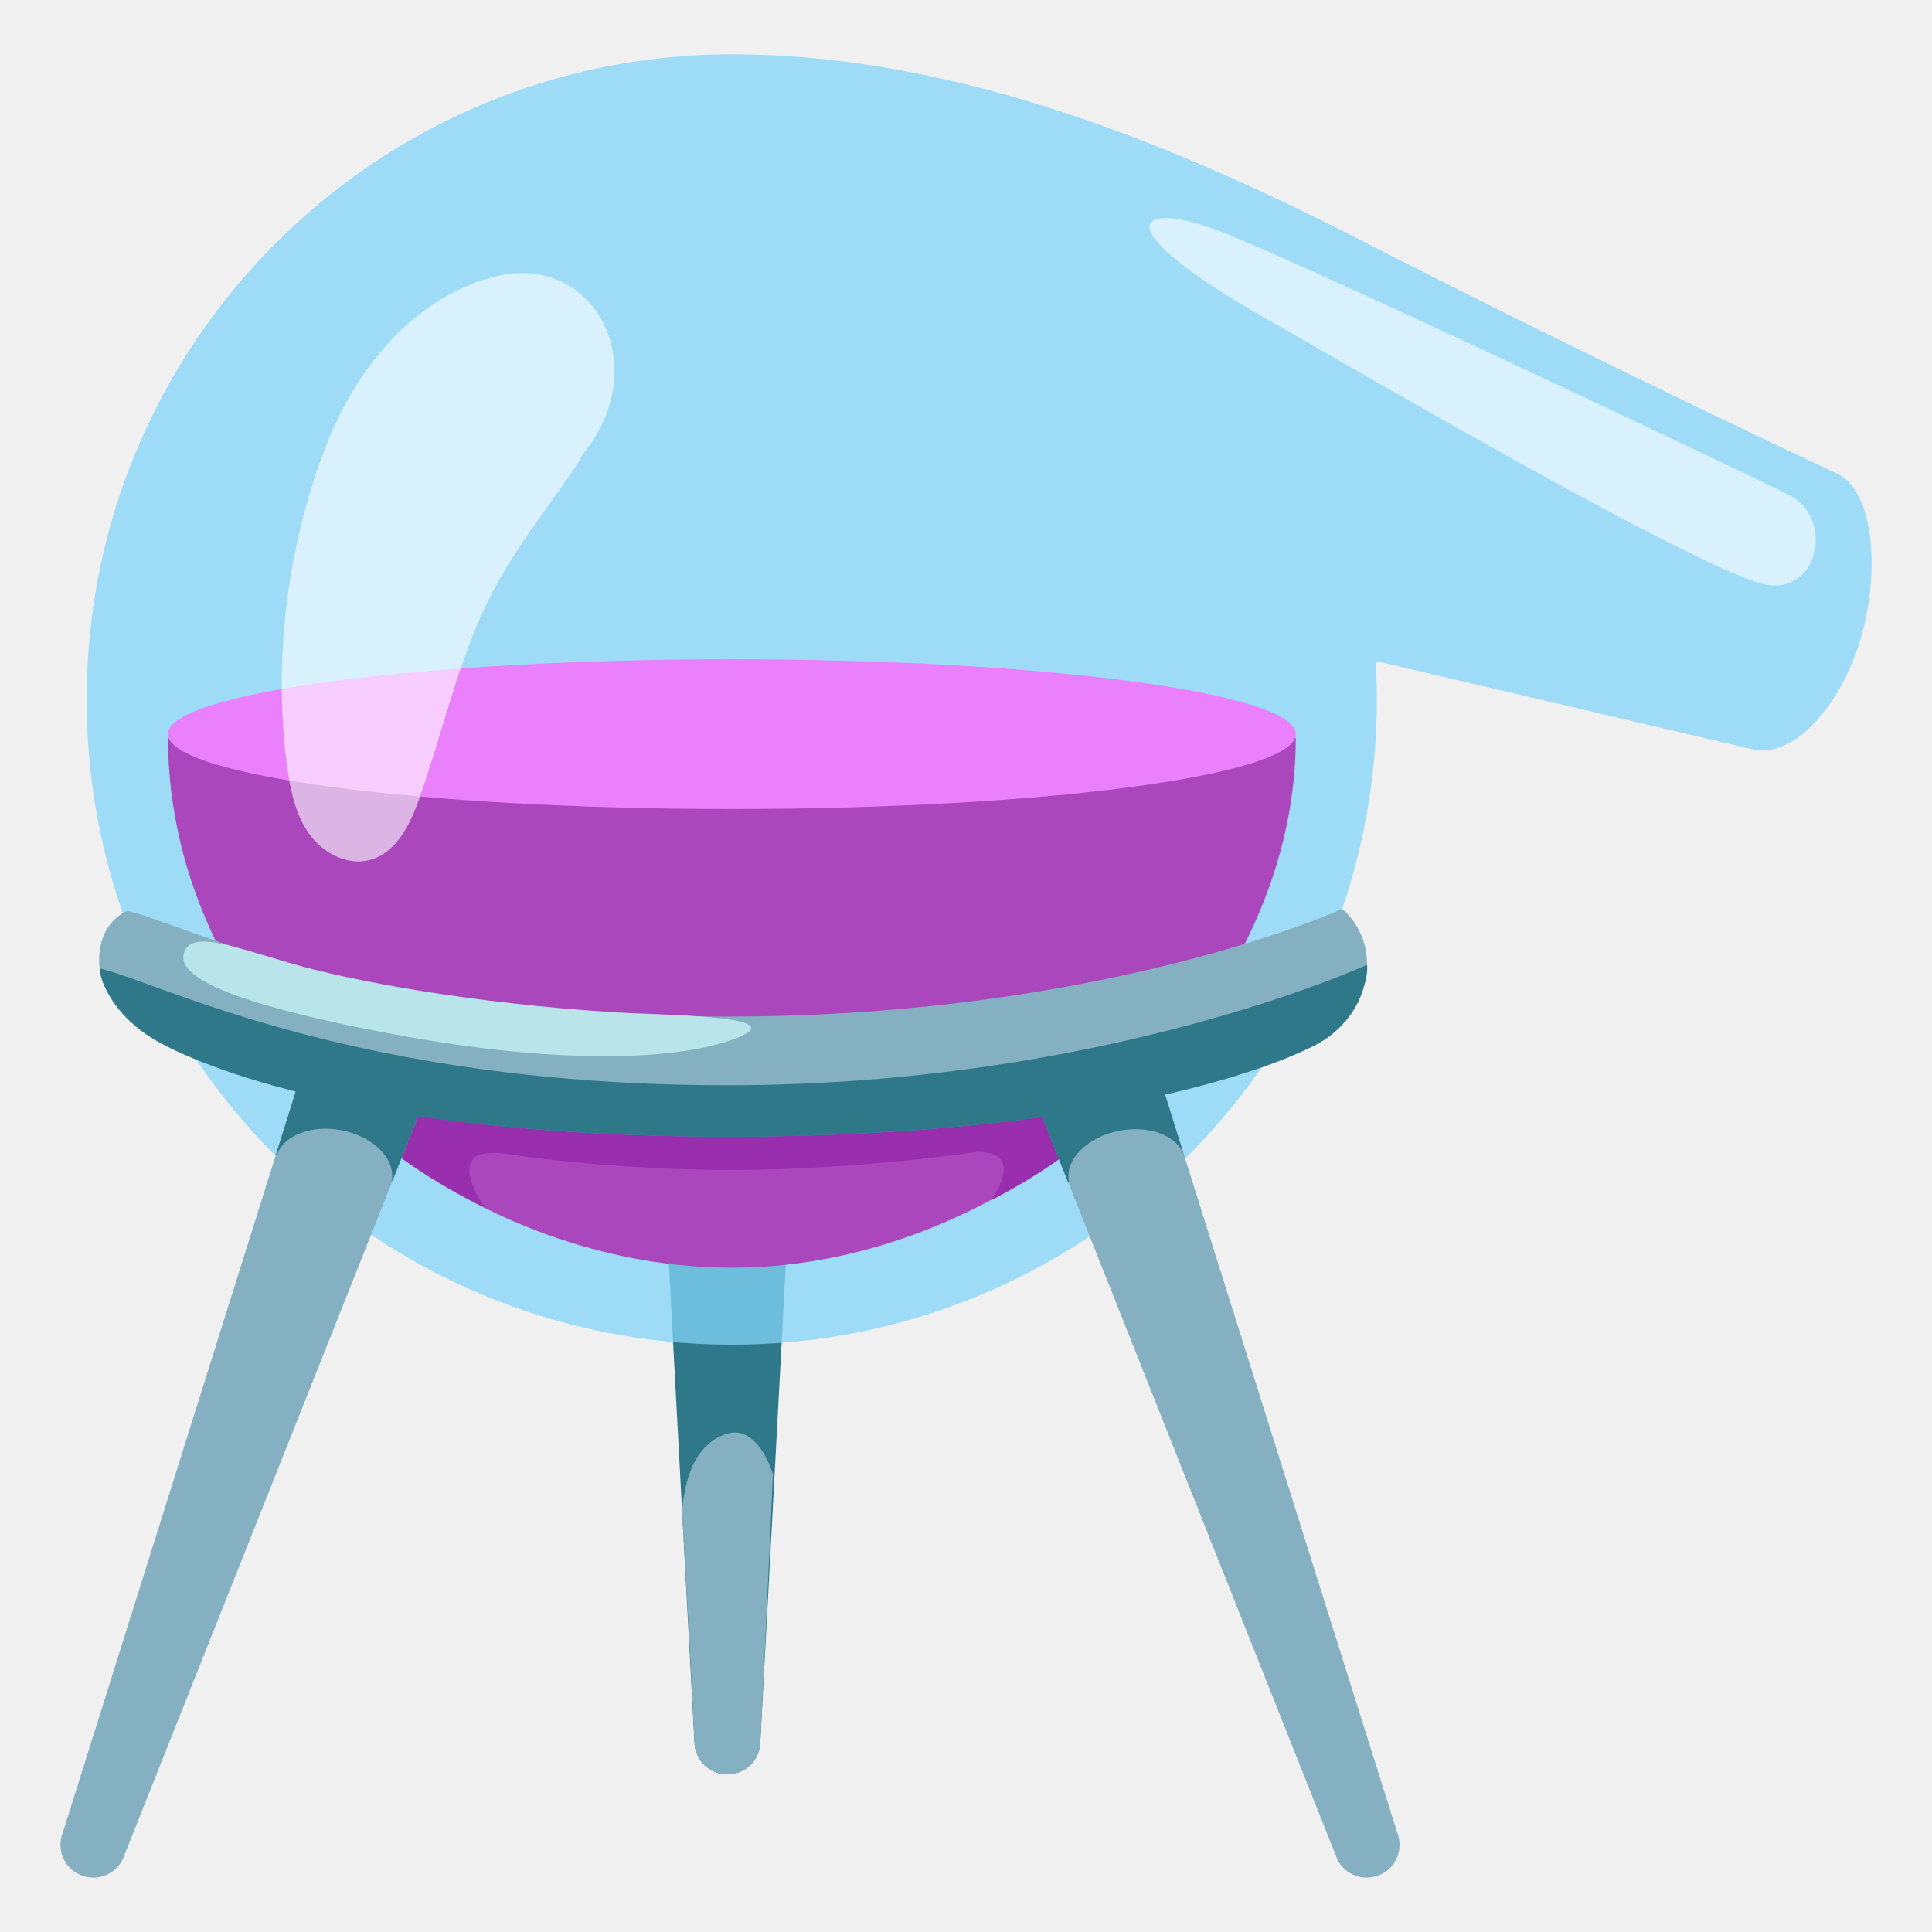
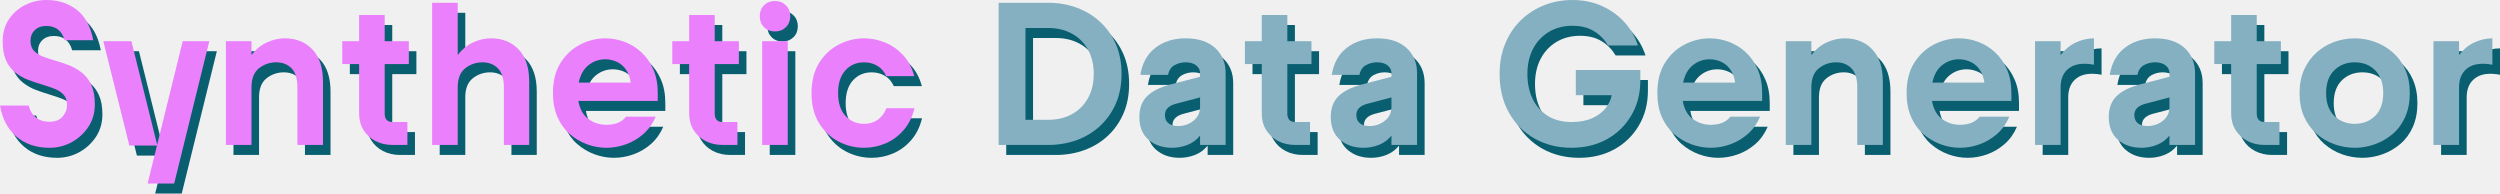
- <svg xmlns="http://www.w3.org/2000/svg" version="1.1" id="Layer_2" x="0px" y="0px" viewBox="0 0 128 128" style="enable-background:new 0 0 128 128;" xml:space="preserve">
-   <g>
-     <path style="fill:#2F7889;" d="M43.34,65.46l2.67,50c0.05,1.17,1.01,2.09,2.18,2.09c1.17,0,2.13-0.92,2.18-2.09l2.67-50H43.34z" />
-     <path style="fill:#84B0C1;" d="M48.09,95.01c-2.14,0.73-2.74,3.15-2.9,5.1c0,0,0.59,10.01,0.82,15.36   c0.05,1.17,1.01,2.09,2.18,2.09c1.17,0,2.13-0.92,2.18-2.09c0.29-5.49,0.84-17.79,0.84-17.79S50.24,94.28,48.09,95.01z" />
-     <path style="opacity:0.75;fill:#81D4FA;" d="M121.64,31.35c0,0-15.54-7.26-31.3-15.34C78.3,9.84,63.69,3.6,48.48,3.6   C24.88,3.6,5.74,22.74,5.74,46.35s19.14,42.74,42.74,42.74s42.74-19.14,42.74-42.74c0-0.86-0.03-1.71-0.08-2.56l25.04,5.87   c2.68,0.58,5.89-2.99,7.16-7.59S124.04,32.36,121.64,31.35z" />
-     <path style="fill:#AB47BC;" d="M11.13,48.89c0,18.87,18.29,35.1,37.36,35.1s37.36-16.84,37.36-35.1H11.13z" />
-     <path style="fill:#992FAF;" d="M73.57,74.1l-2.23-5.73L23.3,70.48l-0.57,3.08c2.77,2.6,5.94,4.78,9.4,6.45   c-1.08-1.61-2.19-4.11,1.53-3.55c0,0,6.5,1.05,14.85,1.05s16.24-1.2,16.24-1.2c3.33,0.02,0.89,3.22,0.89,3.22   C68.51,78.07,71.18,76.24,73.57,74.1z" />
-     <ellipse style="fill:#EA80FC;" cx="48.49" cy="48.64" rx="37.36" ry="4.96" />
-     <path style="fill:#84B0C1;" d="M19.6,72.31L4.16,121.42c-0.43,1.09,0.07,2.32,1.14,2.79c1.07,0.47,2.32,0.02,2.83-1.03l20.23-50.87   H19.6z" />
-     <path style="fill:#84B0C1;" d="M77.12,72.31h-8.74l20.22,50.87c0.51,1.05,1.76,1.5,2.83,1.03c1.07-0.47,1.57-1.7,1.14-2.79   L77.12,72.31z" />
-     <path style="fill:#84B0C1;" d="M48.2,75.3c-27.33,0-37.39-6.11-37.85-6.37c-1.91-1.09-3.76-3.09-3.78-5.28   c-0.01-2.67,1.88-3.3,1.88-3.3c4.12,0.98,15.05,7,39.75,7c24.98,0,40.62-7.07,40.72-7.13c0,0,1.66,1.25,1.65,3.69   c-0.01,2.18-1.36,4.41-3.82,5.51C86.25,69.65,75.47,75.3,48.2,75.3z" />
-     <path style="fill:#2F7889;" d="M77.19,72.52c6.39-1.46,9.31-2.98,9.56-3.09c1.58-0.71,2.69-1.89,3.3-3.21   c0.67-1.58,0.52-2.3,0.52-2.3c-0.11,0.05-17.39,7.98-42.37,7.98c-24.7,0-37.47-6.76-41.59-7.74c0,0-0.04,0.66,0.61,1.75   c0.71,1.26,1.9,2.33,3.13,3.03c0.23,0.13,2.98,1.79,9.24,3.38l-1.32,4.2c0.03,0.01,0.05,0.01,0.07,0.02   c0.43-1.3,2.26-2.04,4.27-1.66c2.11,0.4,3.59,1.88,3.35,3.32c0.02,0,0.03,0.01,0.05,0.01l1.7-4.27c0,0,7.96,1.38,20.48,1.38   s20.85-1.31,20.85-1.31l1.71,4.29c0.02,0,0.05-0.01,0.08-0.01c0-0.01-0.01-0.01-0.01-0.02c-0.28-1.45,1.22-2.95,3.35-3.36   c2.11-0.4,4.03,0.43,4.34,1.86c0,0,0.01,0,0.01,0L77.19,72.52z" />
-     <g style="opacity:0.6;">
-       <path style="fill:#FFFFFF;" d="M80.91,15.35c5.63,2.18,35.22,16.21,37.67,17.47c3.03,1.56,1.87,7-2.04,5.8    c-5.66-1.75-28.04-14.89-32.48-17.4C72.82,14.86,75.29,13.17,80.91,15.35z" />
-     </g>
-     <g style="opacity:0.6;">
-       <path style="fill:#FFFFFF;" d="M38.1,30.98c-2.3,3.35-4.75,6.34-6.37,10.14c-1.62,3.8-2.57,7.84-3.93,11.73    c-0.61,1.74-1.53,3.67-3.32,4.13c-1.48,0.38-3.07-0.46-3.97-1.7s-1.24-2.79-1.46-4.3c-1.03-7.24,0.03-15.29,2.75-21.94    c1.9-4.63,5.46-9.14,10.67-10.64c6.75-1.94,10.88,5.62,6.33,11.45C38.52,30.21,38.35,30.62,38.1,30.98z" />
-     </g>
-     <path style="fill:#B9E4EA;" d="M19.16,63.79c-3.96-1.17-6.31-2.03-6.9-0.83c-0.69,1.4,1.47,3.23,13.6,5.52s19.89,1.62,23.17,0.2   c3.28-1.42-5.25-1.42-8.26-1.61C31.24,66.48,23.11,64.96,19.16,63.79z" />
+ <svg xmlns="http://www.w3.org/2000/svg" zoomAndPan="magnify" preserveAspectRatio="xMidYMid meet" version="1.0" viewBox="5.14 44.92 438.29 33.93">
+   <defs>
+     <g />
+   </defs>
+   <g fill="#095f70" fill-opacity="1">
+     <g transform="translate(5.403301, 72.08615)">
+       <g>
+         <path d="M 9.75 0.5 C 7.426 0.5 5.5 -0.145 3.969 -1.438 C 2.438 -2.727 1.469 -4.551 1.062 -6.906 L 6.094 -6.906 C 6.301 -6.031 6.711 -5.336 7.328 -4.828 C 7.941 -4.316 8.75 -4.062 9.75 -4.062 C 10.727 -4.062 11.484 -4.359 12.016 -4.953 C 12.547 -5.547 12.812 -6.234 12.812 -7.016 C 12.812 -7.773 12.609 -8.375 12.203 -8.812 C 11.805 -9.25 11.27 -9.598 10.594 -9.859 C 9.914 -10.117 9.176 -10.367 8.375 -10.609 C 7.582 -10.848 6.781 -11.117 5.969 -11.422 C 5.164 -11.734 4.426 -12.156 3.75 -12.688 C 3.07 -13.219 2.531 -13.922 2.125 -14.797 C 1.727 -15.68 1.531 -16.801 1.531 -18.156 C 1.531 -19.645 1.895 -20.938 2.625 -22.031 C 3.363 -23.125 4.312 -23.957 5.469 -24.531 C 6.633 -25.113 7.875 -25.406 9.188 -25.406 C 11.27 -25.406 13.047 -24.832 14.516 -23.688 C 15.992 -22.539 16.957 -20.766 17.406 -18.359 L 12.391 -18.359 C 11.91 -20.023 10.844 -20.859 9.188 -20.859 C 8.332 -20.859 7.656 -20.613 7.156 -20.125 C 6.656 -19.645 6.406 -19.023 6.406 -18.266 C 6.406 -17.523 6.602 -16.941 7 -16.516 C 7.406 -16.086 7.945 -15.742 8.625 -15.484 C 9.301 -15.223 10.035 -14.977 10.828 -14.75 C 11.629 -14.531 12.43 -14.258 13.234 -13.938 C 14.047 -13.613 14.789 -13.176 15.469 -12.625 C 16.145 -12.082 16.68 -11.375 17.078 -10.5 C 17.484 -9.625 17.688 -8.5 17.688 -7.125 C 17.688 -5.625 17.305 -4.301 16.547 -3.156 C 15.785 -2.02 14.805 -1.125 13.609 -0.469 C 12.41 0.176 11.125 0.5 9.75 0.5 Z M 9.75 0.5 " />
+       </g>
+     </g>
+   </g>
+   <g fill="#095f70" fill-opacity="1">
+     <g transform="translate(24.1571, 72.08615)">
+       <g>
+         <path d="M 8.188 6.766 L 9.828 0.109 L 4.984 0.109 L 0.422 -18.188 L 5.344 -18.188 L 9.859 -0.031 L 14.344 -18.188 L 19 -18.188 L 12.844 6.766 Z M 8.188 6.766 " />
+       </g>
+     </g>
+   </g>
+   <g fill="#095f70" fill-opacity="1">
+     <g transform="translate(43.58704, 72.08615)">
+       <g>
+         <path d="M 15.016 -10.109 C 15.016 -11.629 14.672 -12.738 13.984 -13.438 C 13.297 -14.133 12.406 -14.484 11.312 -14.484 C 10.176 -14.484 9.164 -14.133 8.281 -13.438 C 7.406 -12.738 6.969 -11.629 6.969 -10.109 L 6.969 0 L 2.484 0 L 2.484 -18.188 L 6.969 -18.188 L 6.969 -15.766 C 7.707 -16.742 8.594 -17.473 9.625 -17.953 C 10.656 -18.441 11.719 -18.688 12.812 -18.688 C 14.801 -18.688 16.41 -18.039 17.641 -16.75 C 18.879 -15.457 19.5 -13.578 19.5 -11.109 L 19.5 0 L 15.016 0 Z M 15.016 -10.109 " />
+       </g>
+     </g>
+   </g>
+   <g fill="#095f70" fill-opacity="1">
+     <g transform="translate(65.57917, 72.08615)">
+       <g>
+         <path d="M 9.719 0 C 8.602 0 7.598 -0.227 6.703 -0.688 C 5.816 -1.156 5.117 -1.801 4.609 -2.625 C 4.098 -3.457 3.844 -4.422 3.844 -5.516 L 3.844 -14.172 L 0.891 -14.172 L 0.891 -18.188 L 3.844 -18.188 L 3.844 -22.781 L 8.328 -22.781 L 8.328 -18.188 L 12.562 -18.188 L 12.562 -14.172 L 8.328 -14.172 L 8.328 -5.516 C 8.328 -4.516 8.789 -4.016 9.719 -4.016 L 12.312 -4.016 L 12.312 0 Z M 9.719 0 " />
+       </g>
+     </g>
+   </g>
+   <g fill="#095f70" fill-opacity="1">
+     <g transform="translate(79.74238, 72.08615)">
+       <g>
+         <path d="M 15.062 -10.109 C 15.062 -11.629 14.707 -12.738 14 -13.438 C 13.301 -14.133 12.406 -14.484 11.312 -14.484 C 10.176 -14.484 9.164 -14.133 8.281 -13.438 C 7.406 -12.738 6.969 -11.629 6.969 -10.109 L 6.969 0 L 2.484 0 L 2.484 -24.922 L 6.969 -24.922 L 6.969 -15.766 C 7.707 -16.742 8.594 -17.473 9.625 -17.953 C 10.656 -18.441 11.719 -18.688 12.812 -18.688 C 14.801 -18.688 16.41 -18.039 17.641 -16.75 C 18.879 -15.457 19.5 -13.578 19.5 -11.109 L 19.5 0 L 15.062 0 Z M 15.062 -10.109 " />
+       </g>
+     </g>
+   </g>
+   <g fill="#095f70" fill-opacity="1">
+     <g transform="translate(101.7345, 72.08615)">
+       <g>
+         <path d="M 11.031 0.5 C 9.875 0.5 8.734 0.289 7.609 -0.125 C 6.492 -0.539 5.484 -1.145 4.578 -1.938 C 3.68 -2.727 2.973 -3.723 2.453 -4.922 C 1.93 -6.129 1.672 -7.516 1.672 -9.078 C 1.672 -11.191 2.113 -12.957 3 -14.375 C 3.895 -15.801 5.039 -16.875 6.438 -17.594 C 7.844 -18.32 9.316 -18.688 10.859 -18.688 C 11.992 -18.688 13.109 -18.484 14.203 -18.078 C 15.297 -17.672 16.281 -17.066 17.156 -16.266 C 18.031 -15.461 18.727 -14.469 19.25 -13.281 C 19.781 -12.094 20.047 -10.703 20.047 -9.109 L 20.047 -7.719 L 6.125 -7.719 C 6.383 -6.27 6.977 -5.207 7.906 -4.531 C 8.832 -3.863 9.875 -3.531 11.031 -3.531 C 12.602 -3.531 13.754 -4.004 14.484 -4.953 L 19.688 -4.953 C 19.164 -3.734 18.445 -2.723 17.531 -1.922 C 16.613 -1.117 15.594 -0.516 14.469 -0.109 C 13.344 0.297 12.195 0.5 11.031 0.5 Z M 6.188 -10.922 L 15.312 -10.922 C 15.164 -11.922 14.859 -12.723 14.391 -13.328 C 13.93 -13.93 13.383 -14.363 12.75 -14.625 C 12.125 -14.883 11.492 -15.016 10.859 -15.016 C 9.766 -15.016 8.785 -14.676 7.922 -14 C 7.055 -13.32 6.477 -12.297 6.188 -10.922 Z M 6.188 -10.922 " />
+       </g>
+     </g>
+   </g>
+   <g fill="#095f70" fill-opacity="1">
+     <g transform="translate(123.4419, 72.08615)">
+       <g>
+         <path d="M 9.719 0 C 8.602 0 7.598 -0.227 6.703 -0.688 C 5.816 -1.156 5.117 -1.801 4.609 -2.625 C 4.098 -3.457 3.844 -4.422 3.844 -5.516 L 3.844 -14.172 L 0.891 -14.172 L 0.891 -18.188 L 3.844 -18.188 L 3.844 -22.781 L 8.328 -22.781 L 8.328 -18.188 L 12.562 -18.188 L 12.562 -14.172 L 8.328 -14.172 L 8.328 -5.516 C 8.328 -4.516 8.789 -4.016 9.719 -4.016 L 12.312 -4.016 L 12.312 0 Z M 9.719 0 " />
+       </g>
+     </g>
+   </g>
+   <g fill="#095f70" fill-opacity="1">
+     <g transform="translate(137.6052, 72.08615)">
+       <g>
+         <path d="M 2.484 0 L 2.484 -18.188 L 6.969 -18.188 L 6.969 0 Z M 2.062 -22.562 C 2.062 -23.344 2.312 -23.984 2.812 -24.484 C 3.312 -24.984 3.953 -25.234 4.734 -25.234 C 5.492 -25.234 6.129 -24.984 6.641 -24.484 C 7.148 -23.984 7.406 -23.344 7.406 -22.562 C 7.406 -21.781 7.148 -21.141 6.641 -20.641 C 6.129 -20.141 5.492 -19.891 4.734 -19.891 C 3.953 -19.891 3.312 -20.141 2.812 -20.641 C 2.312 -21.141 2.062 -21.781 2.062 -22.562 Z M 2.062 -22.562 " />
+       </g>
+     </g>
+   </g>
+   <g fill="#095f70" fill-opacity="1">
+     <g transform="translate(147.071, 72.08615)">
+       <g>
+         <path d="M 10.891 0.5 C 9.328 0.5 7.844 0.141 6.438 -0.578 C 5.039 -1.305 3.895 -2.379 3 -3.797 C 2.113 -5.223 1.672 -6.984 1.672 -9.078 C 1.672 -11.191 2.113 -12.957 3 -14.375 C 3.895 -15.801 5.039 -16.875 6.438 -17.594 C 7.844 -18.32 9.328 -18.688 10.891 -18.688 C 12.148 -18.688 13.375 -18.441 14.562 -17.953 C 15.75 -17.473 16.797 -16.742 17.703 -15.766 C 18.617 -14.797 19.281 -13.562 19.688 -12.062 L 14.766 -12.062 C 14.391 -12.895 13.859 -13.504 13.172 -13.891 C 12.484 -14.285 11.723 -14.484 10.891 -14.484 C 9.555 -14.484 8.461 -14.016 7.609 -13.078 C 6.754 -12.141 6.328 -10.805 6.328 -9.078 C 6.328 -7.367 6.754 -6.047 7.609 -5.109 C 8.461 -4.172 9.555 -3.703 10.891 -3.703 C 11.797 -3.703 12.578 -3.926 13.234 -4.375 C 13.898 -4.82 14.426 -5.508 14.812 -6.438 L 19.719 -6.438 C 19.344 -4.895 18.703 -3.609 17.797 -2.578 C 16.891 -1.547 15.836 -0.773 14.641 -0.266 C 13.441 0.242 12.191 0.5 10.891 0.5 Z M 10.891 0.5 " />
+       </g>
+     </g>
+   </g>
+   <g fill="#095f70" fill-opacity="1">
+     <g transform="translate(168.387, 72.08615)">
+       <g />
+     </g>
+   </g>
+   <g fill="#095f70" fill-opacity="1">
+     <g transform="translate(179.0628, 72.08615)">
+       <g>
+         <path d="M 2.484 0 L 2.484 -24.922 L 11.172 -24.922 C 12.953 -24.922 14.617 -24.633 16.172 -24.062 C 17.734 -23.488 19.098 -22.66 20.266 -21.578 C 21.441 -20.504 22.363 -19.203 23.031 -17.672 C 23.695 -16.141 24.031 -14.398 24.031 -12.453 C 24.031 -10.516 23.695 -8.781 23.031 -7.25 C 22.363 -5.719 21.441 -4.41 20.266 -3.328 C 19.098 -2.242 17.734 -1.414 16.172 -0.844 C 14.617 -0.281 12.953 0 11.172 0 Z M 7.188 -4.406 L 11.172 -4.406 C 12.742 -4.406 14.129 -4.734 15.328 -5.391 C 16.523 -6.047 17.461 -6.977 18.141 -8.188 C 18.816 -9.395 19.156 -10.816 19.156 -12.453 C 19.156 -14.086 18.816 -15.508 18.141 -16.719 C 17.461 -17.938 16.523 -18.867 15.328 -19.516 C 14.129 -20.172 12.742 -20.5 11.172 -20.5 L 7.188 -20.5 Z M 7.188 -4.406 " />
+       </g>
+     </g>
+   </g>
+   <g fill="#095f70" fill-opacity="1">
+     <g transform="translate(204.4356, 72.08615)">
+       <g>
+         <path d="M 7.516 0.5 C 5.848 0.5 4.473 0.031 3.391 -0.906 C 2.316 -1.844 1.781 -3.176 1.781 -4.906 C 1.781 -6.426 2.223 -7.629 3.109 -8.516 C 4.004 -9.41 5.352 -10.098 7.156 -10.578 L 12.422 -11.953 L 12.422 -12.594 C 12.422 -13.145 12.191 -13.598 11.734 -13.953 C 11.285 -14.305 10.672 -14.484 9.891 -14.484 C 9.203 -14.484 8.562 -14.32 7.969 -14 C 7.375 -13.688 6.984 -13.113 6.797 -12.281 L 1.953 -12.281 C 2.285 -14.344 3.164 -15.926 4.594 -17.031 C 6.02 -18.133 7.785 -18.688 9.891 -18.688 C 12.098 -18.688 13.816 -18.129 15.047 -17.016 C 16.285 -15.898 16.906 -14.426 16.906 -12.594 L 16.906 0 L 12.422 0 L 12.422 -1.641 C 11.828 -0.898 11.098 -0.359 10.234 -0.016 C 9.367 0.328 8.461 0.5 7.516 0.5 Z M 6.266 -5.266 C 6.266 -4.598 6.477 -4.102 6.906 -3.781 C 7.332 -3.469 7.879 -3.312 8.547 -3.312 C 9.586 -3.312 10.492 -3.617 11.266 -4.234 C 12.035 -4.848 12.422 -5.656 12.422 -6.656 L 12.422 -8.328 L 8.078 -7.188 C 6.867 -6.832 6.266 -6.191 6.266 -5.266 Z M 6.266 -5.266 " />
+       </g>
+     </g>
+   </g>
+   <g fill="#095f70" fill-opacity="1">
+     <g transform="translate(223.83, 72.08615)">
+       <g>
+         <path d="M 9.719 0 C 8.602 0 7.598 -0.227 6.703 -0.688 C 5.816 -1.156 5.117 -1.801 4.609 -2.625 C 4.098 -3.457 3.844 -4.422 3.844 -5.516 L 3.844 -14.172 L 0.891 -14.172 L 0.891 -18.188 L 3.844 -18.188 L 3.844 -22.781 L 8.328 -22.781 L 8.328 -18.188 L 12.562 -18.188 L 12.562 -14.172 L 8.328 -14.172 L 8.328 -5.516 C 8.328 -4.516 8.789 -4.016 9.719 -4.016 L 12.312 -4.016 L 12.312 0 Z M 9.719 0 " />
+       </g>
+     </g>
+   </g>
+   <g fill="#095f70" fill-opacity="1">
+     <g transform="translate(237.9932, 72.08615)">
+       <g>
+         <path d="M 7.516 0.5 C 5.848 0.5 4.473 0.031 3.391 -0.906 C 2.316 -1.844 1.781 -3.176 1.781 -4.906 C 1.781 -6.426 2.223 -7.629 3.109 -8.516 C 4.004 -9.41 5.352 -10.098 7.156 -10.578 L 12.422 -11.953 L 12.422 -12.594 C 12.422 -13.145 12.191 -13.598 11.734 -13.953 C 11.285 -14.305 10.672 -14.484 9.891 -14.484 C 9.203 -14.484 8.562 -14.32 7.969 -14 C 7.375 -13.688 6.984 -13.113 6.797 -12.281 L 1.953 -12.281 C 2.285 -14.344 3.164 -15.926 4.594 -17.031 C 6.02 -18.133 7.785 -18.688 9.891 -18.688 C 12.098 -18.688 13.816 -18.129 15.047 -17.016 C 16.285 -15.898 16.906 -14.426 16.906 -12.594 L 16.906 0 L 12.422 0 L 12.422 -1.641 C 11.828 -0.898 11.098 -0.359 10.234 -0.016 C 9.367 0.328 8.461 0.5 7.516 0.5 Z M 6.266 -5.266 C 6.266 -4.598 6.477 -4.102 6.906 -3.781 C 7.332 -3.469 7.879 -3.312 8.547 -3.312 C 9.586 -3.312 10.492 -3.617 11.266 -4.234 C 12.035 -4.848 12.422 -5.656 12.422 -6.656 L 12.422 -8.328 L 8.078 -7.188 C 6.867 -6.832 6.266 -6.191 6.266 -5.266 Z M 6.266 -5.266 " />
+       </g>
+     </g>
+   </g>
+   <g fill="#095f70" fill-opacity="1">
+     <g transform="translate(257.3875, 72.08615)">
+       <g />
+     </g>
+   </g>
+   <g fill="#095f70" fill-opacity="1">
+     <g transform="translate(268.0633, 72.08615)">
+       <g>
+         <path d="M 13.922 0.5 C 11.547 0.5 9.398 -0.031 7.484 -1.094 C 5.578 -2.164 4.07 -3.676 2.969 -5.625 C 1.863 -7.57 1.312 -9.848 1.312 -12.453 C 1.312 -14.422 1.645 -16.203 2.312 -17.797 C 2.977 -19.391 3.891 -20.75 5.047 -21.875 C 6.211 -23 7.566 -23.867 9.109 -24.484 C 10.648 -25.098 12.301 -25.406 14.062 -25.406 C 15.957 -25.406 17.676 -25.062 19.219 -24.375 C 20.758 -23.688 22.078 -22.742 23.172 -21.547 C 24.266 -20.348 25.062 -18.977 25.562 -17.438 L 20.328 -17.438 C 19.711 -18.477 18.895 -19.312 17.875 -19.938 C 16.852 -20.57 15.582 -20.891 14.062 -20.891 C 12.52 -20.891 11.156 -20.535 9.969 -19.828 C 8.781 -19.117 7.852 -18.133 7.188 -16.875 C 6.52 -15.613 6.188 -14.141 6.188 -12.453 C 6.188 -10.797 6.492 -9.332 7.109 -8.062 C 7.734 -6.789 8.625 -5.797 9.781 -5.078 C 10.945 -4.367 12.328 -4.016 13.922 -4.016 C 15.336 -4.016 16.547 -4.238 17.547 -4.688 C 18.547 -5.145 19.328 -5.727 19.891 -6.438 C 20.461 -7.156 20.82 -7.914 20.969 -8.719 L 14.672 -8.719 L 14.672 -13.141 L 25.984 -13.141 L 25.984 -11.312 C 25.984 -8.988 25.453 -6.938 24.391 -5.156 C 23.336 -3.375 21.906 -1.984 20.094 -0.984 C 18.281 0.004 16.223 0.5 13.922 0.5 Z M 13.922 0.5 " />
+       </g>
+     </g>
+   </g>
+   <g fill="#095f70" fill-opacity="1">
+     <g transform="translate(295.3578, 72.08615)">
+       <g>
+         <path d="M 11.031 0.5 C 9.875 0.5 8.734 0.289 7.609 -0.125 C 6.492 -0.539 5.484 -1.145 4.578 -1.938 C 3.68 -2.727 2.973 -3.723 2.453 -4.922 C 1.93 -6.129 1.672 -7.516 1.672 -9.078 C 1.672 -11.191 2.113 -12.957 3 -14.375 C 3.895 -15.801 5.039 -16.875 6.438 -17.594 C 7.844 -18.32 9.316 -18.688 10.859 -18.688 C 11.992 -18.688 13.109 -18.484 14.203 -18.078 C 15.297 -17.672 16.281 -17.066 17.156 -16.266 C 18.031 -15.461 18.727 -14.469 19.25 -13.281 C 19.781 -12.094 20.047 -10.703 20.047 -9.109 L 20.047 -7.719 L 6.125 -7.719 C 6.383 -6.27 6.977 -5.207 7.906 -4.531 C 8.832 -3.863 9.875 -3.531 11.031 -3.531 C 12.602 -3.531 13.754 -4.004 14.484 -4.953 L 19.688 -4.953 C 19.164 -3.734 18.445 -2.723 17.531 -1.922 C 16.613 -1.117 15.594 -0.516 14.469 -0.109 C 13.344 0.297 12.195 0.5 11.031 0.5 Z M 6.188 -10.922 L 15.312 -10.922 C 15.164 -11.922 14.859 -12.723 14.391 -13.328 C 13.93 -13.93 13.383 -14.363 12.75 -14.625 C 12.125 -14.883 11.492 -15.016 10.859 -15.016 C 9.766 -15.016 8.785 -14.676 7.922 -14 C 7.055 -13.32 6.477 -12.297 6.188 -10.922 Z M 6.188 -10.922 " />
+       </g>
+     </g>
+   </g>
+   <g fill="#095f70" fill-opacity="1">
+     <g transform="translate(317.0652, 72.08615)">
+       <g>
+         <path d="M 15.016 -10.109 C 15.016 -11.629 14.672 -12.738 13.984 -13.438 C 13.297 -14.133 12.406 -14.484 11.312 -14.484 C 10.176 -14.484 9.164 -14.133 8.281 -13.438 C 7.406 -12.738 6.969 -11.629 6.969 -10.109 L 6.969 0 L 2.484 0 L 2.484 -18.188 L 6.969 -18.188 L 6.969 -15.766 C 7.707 -16.742 8.594 -17.473 9.625 -17.953 C 10.656 -18.441 11.719 -18.688 12.812 -18.688 C 14.801 -18.688 16.41 -18.039 17.641 -16.75 C 18.879 -15.457 19.5 -13.578 19.5 -11.109 L 19.5 0 L 15.016 0 Z M 15.016 -10.109 " />
+       </g>
+     </g>
+   </g>
+   <g fill="#095f70" fill-opacity="1">
+     <g transform="translate(339.0573, 72.08615)">
+       <g>
+         <path d="M 11.031 0.5 C 9.875 0.5 8.734 0.289 7.609 -0.125 C 6.492 -0.539 5.484 -1.145 4.578 -1.938 C 3.68 -2.727 2.973 -3.723 2.453 -4.922 C 1.93 -6.129 1.672 -7.516 1.672 -9.078 C 1.672 -11.191 2.113 -12.957 3 -14.375 C 3.895 -15.801 5.039 -16.875 6.438 -17.594 C 7.844 -18.32 9.316 -18.688 10.859 -18.688 C 11.992 -18.688 13.109 -18.484 14.203 -18.078 C 15.297 -17.672 16.281 -17.066 17.156 -16.266 C 18.031 -15.461 18.727 -14.469 19.25 -13.281 C 19.781 -12.094 20.047 -10.703 20.047 -9.109 L 20.047 -7.719 L 6.125 -7.719 C 6.383 -6.27 6.977 -5.207 7.906 -4.531 C 8.832 -3.863 9.875 -3.531 11.031 -3.531 C 12.602 -3.531 13.754 -4.004 14.484 -4.953 L 19.688 -4.953 C 19.164 -3.734 18.445 -2.723 17.531 -1.922 C 16.613 -1.117 15.594 -0.516 14.469 -0.109 C 13.344 0.297 12.195 0.5 11.031 0.5 Z M 6.188 -10.922 L 15.312 -10.922 C 15.164 -11.922 14.859 -12.723 14.391 -13.328 C 13.93 -13.93 13.383 -14.363 12.75 -14.625 C 12.125 -14.883 11.492 -15.016 10.859 -15.016 C 9.766 -15.016 8.785 -14.676 7.922 -14 C 7.055 -13.32 6.477 -12.297 6.188 -10.922 Z M 6.188 -10.922 " />
+       </g>
+     </g>
+   </g>
+   <g fill="#095f70" fill-opacity="1">
+     <g transform="translate(360.7648, 72.08615)">
+       <g>
+         <path d="M 2.484 0 L 2.484 -18.188 L 6.969 -18.188 L 6.969 -15.766 C 7.707 -16.742 8.594 -17.473 9.625 -17.953 C 10.656 -18.441 11.719 -18.688 12.812 -18.688 L 12.812 -14.062 C 10.938 -14.414 9.492 -14.223 8.484 -13.484 C 7.473 -12.754 6.969 -11.629 6.969 -10.109 L 6.969 0 Z M 2.484 0 " />
+       </g>
+     </g>
+   </g>
+   <g fill="#095f70" fill-opacity="1">
+     <g transform="translate(374.3942, 72.08615)">
+       <g>
+         <path d="M 7.516 0.5 C 5.848 0.5 4.473 0.031 3.391 -0.906 C 2.316 -1.844 1.781 -3.176 1.781 -4.906 C 1.781 -6.426 2.223 -7.629 3.109 -8.516 C 4.004 -9.41 5.352 -10.098 7.156 -10.578 L 12.422 -11.953 L 12.422 -12.594 C 12.422 -13.145 12.191 -13.598 11.734 -13.953 C 11.285 -14.305 10.672 -14.484 9.891 -14.484 C 9.203 -14.484 8.562 -14.32 7.969 -14 C 7.375 -13.688 6.984 -13.113 6.797 -12.281 L 1.953 -12.281 C 2.285 -14.344 3.164 -15.926 4.594 -17.031 C 6.02 -18.133 7.785 -18.688 9.891 -18.688 C 12.098 -18.688 13.816 -18.129 15.047 -17.016 C 16.285 -15.898 16.906 -14.426 16.906 -12.594 L 16.906 0 L 12.422 0 L 12.422 -1.641 C 11.828 -0.898 11.098 -0.359 10.234 -0.016 C 9.367 0.328 8.461 0.5 7.516 0.5 Z M 6.266 -5.266 C 6.266 -4.598 6.477 -4.102 6.906 -3.781 C 7.332 -3.469 7.879 -3.312 8.547 -3.312 C 9.586 -3.312 10.492 -3.617 11.266 -4.234 C 12.035 -4.848 12.422 -5.656 12.422 -6.656 L 12.422 -8.328 L 8.078 -7.188 C 6.867 -6.832 6.266 -6.191 6.266 -5.266 Z M 6.266 -5.266 " />
+       </g>
+     </g>
+   </g>
+   <g fill="#095f70" fill-opacity="1">
+     <g transform="translate(393.7886, 72.08615)">
+       <g>
+         <path d="M 9.719 0 C 8.602 0 7.598 -0.227 6.703 -0.688 C 5.816 -1.156 5.117 -1.801 4.609 -2.625 C 4.098 -3.457 3.844 -4.422 3.844 -5.516 L 3.844 -14.172 L 0.891 -14.172 L 0.891 -18.188 L 3.844 -18.188 L 3.844 -22.781 L 8.328 -22.781 L 8.328 -18.188 L 12.562 -18.188 L 12.562 -14.172 L 8.328 -14.172 L 8.328 -5.516 C 8.328 -4.516 8.789 -4.016 9.719 -4.016 L 12.312 -4.016 L 12.312 0 Z M 9.719 0 " />
+       </g>
+     </g>
+   </g>
+   <g fill="#095f70" fill-opacity="1">
+     <g transform="translate(407.9518, 72.08615)">
+       <g>
+         <path d="M 11.359 0.5 C 10.117 0.5 8.922 0.289 7.766 -0.125 C 6.617 -0.539 5.586 -1.145 4.672 -1.938 C 3.766 -2.727 3.035 -3.723 2.484 -4.922 C 1.941 -6.129 1.672 -7.516 1.672 -9.078 C 1.672 -10.641 1.941 -12.02 2.484 -13.219 C 3.035 -14.414 3.766 -15.414 4.672 -16.219 C 5.586 -17.031 6.617 -17.645 7.766 -18.062 C 8.922 -18.477 10.117 -18.688 11.359 -18.688 C 12.566 -18.688 13.742 -18.477 14.891 -18.062 C 16.047 -17.645 17.086 -17.031 18.016 -16.219 C 18.941 -15.414 19.672 -14.414 20.203 -13.219 C 20.734 -12.02 21 -10.641 21 -9.078 C 21 -7.516 20.734 -6.129 20.203 -4.922 C 19.672 -3.723 18.941 -2.727 18.016 -1.938 C 17.086 -1.145 16.047 -0.539 14.891 -0.125 C 13.742 0.289 12.566 0.5 11.359 0.5 Z M 6.328 -9.078 C 6.328 -7.367 6.801 -6.047 7.75 -5.109 C 8.707 -4.172 9.91 -3.703 11.359 -3.703 C 12.805 -3.703 14 -4.172 14.938 -5.109 C 15.875 -6.047 16.344 -7.367 16.344 -9.078 C 16.344 -10.805 15.875 -12.141 14.938 -13.078 C 14 -14.016 12.805 -14.484 11.359 -14.484 C 9.91 -14.484 8.707 -14.016 7.75 -13.078 C 6.801 -12.141 6.328 -10.805 6.328 -9.078 Z M 6.328 -9.078 " />
+       </g>
+     </g>
+   </g>
+   <g fill="#095f70" fill-opacity="1">
+     <g transform="translate(430.62, 72.08615)">
+       <g>
+         <path d="M 2.484 0 L 2.484 -18.188 L 6.969 -18.188 L 6.969 -15.766 C 7.707 -16.742 8.594 -17.473 9.625 -17.953 C 10.656 -18.441 11.719 -18.688 12.812 -18.688 L 12.812 -14.062 C 10.938 -14.414 9.492 -14.223 8.484 -13.484 C 7.473 -12.754 6.969 -11.629 6.969 -10.109 L 6.969 0 Z M 2.484 0 " />
+       </g>
+     </g>
+   </g>
+   <g fill="#ea80fc" fill-opacity="1">
+     <g transform="translate(4.080026, 70.32899)">
+       <g>
+         <path d="M 9.75 0.5 C 7.426 0.5 5.5 -0.145 3.969 -1.438 C 2.438 -2.727 1.469 -4.551 1.062 -6.906 L 6.094 -6.906 C 6.301 -6.031 6.711 -5.336 7.328 -4.828 C 7.941 -4.316 8.75 -4.062 9.75 -4.062 C 10.727 -4.062 11.484 -4.359 12.016 -4.953 C 12.547 -5.547 12.812 -6.234 12.812 -7.016 C 12.812 -7.773 12.609 -8.375 12.203 -8.812 C 11.805 -9.25 11.27 -9.598 10.594 -9.859 C 9.914 -10.117 9.176 -10.367 8.375 -10.609 C 7.582 -10.848 6.781 -11.117 5.969 -11.422 C 5.164 -11.734 4.426 -12.156 3.75 -12.688 C 3.07 -13.219 2.531 -13.922 2.125 -14.797 C 1.727 -15.68 1.531 -16.801 1.531 -18.156 C 1.531 -19.645 1.895 -20.938 2.625 -22.031 C 3.363 -23.125 4.312 -23.957 5.469 -24.531 C 6.633 -25.113 7.875 -25.406 9.188 -25.406 C 11.27 -25.406 13.047 -24.832 14.516 -23.688 C 15.992 -22.539 16.957 -20.766 17.406 -18.359 L 12.391 -18.359 C 11.91 -20.023 10.844 -20.859 9.188 -20.859 C 8.332 -20.859 7.656 -20.613 7.156 -20.125 C 6.656 -19.645 6.406 -19.023 6.406 -18.266 C 6.406 -17.523 6.602 -16.941 7 -16.516 C 7.406 -16.086 7.945 -15.742 8.625 -15.484 C 9.301 -15.223 10.035 -14.977 10.828 -14.75 C 11.629 -14.531 12.43 -14.258 13.234 -13.938 C 14.047 -13.613 14.789 -13.176 15.469 -12.625 C 16.145 -12.082 16.68 -11.375 17.078 -10.5 C 17.484 -9.625 17.688 -8.5 17.688 -7.125 C 17.688 -5.625 17.305 -4.301 16.547 -3.156 C 15.785 -2.02 14.805 -1.125 13.609 -0.469 C 12.41 0.176 11.125 0.5 9.75 0.5 Z M 9.75 0.5 " />
+       </g>
+     </g>
+   </g>
+   <g fill="#ea80fc" fill-opacity="1">
+     <g transform="translate(22.83314, 70.32899)">
+       <g>
+         <path d="M 8.188 6.766 L 9.828 0.109 L 4.984 0.109 L 0.422 -18.188 L 5.344 -18.188 L 9.859 -0.031 L 14.344 -18.188 L 19 -18.188 L 12.844 6.766 Z M 8.188 6.766 " />
+       </g>
+     </g>
+   </g>
+   <g fill="#ea80fc" fill-opacity="1">
+     <g transform="translate(42.26236, 70.32899)">
+       <g>
+         <path d="M 15.016 -10.109 C 15.016 -11.629 14.672 -12.738 13.984 -13.438 C 13.297 -14.133 12.406 -14.484 11.312 -14.484 C 10.176 -14.484 9.164 -14.133 8.281 -13.438 C 7.406 -12.738 6.969 -11.629 6.969 -10.109 L 6.969 0 L 2.484 0 L 2.484 -18.188 L 6.969 -18.188 L 6.969 -15.766 C 7.707 -16.742 8.594 -17.473 9.625 -17.953 C 10.656 -18.441 11.719 -18.688 12.812 -18.688 C 14.801 -18.688 16.41 -18.039 17.641 -16.75 C 18.879 -15.457 19.5 -13.578 19.5 -11.109 L 19.5 0 L 15.016 0 Z M 15.016 -10.109 " />
+       </g>
+     </g>
+   </g>
+   <g fill="#ea80fc" fill-opacity="1">
+     <g transform="translate(64.25367, 70.32899)">
+       <g>
+         <path d="M 9.719 0 C 8.602 0 7.598 -0.227 6.703 -0.688 C 5.816 -1.156 5.117 -1.801 4.609 -2.625 C 4.098 -3.457 3.844 -4.422 3.844 -5.516 L 3.844 -14.172 L 0.891 -14.172 L 0.891 -18.188 L 3.844 -18.188 L 3.844 -22.781 L 8.328 -22.781 L 8.328 -18.188 L 12.562 -18.188 L 12.562 -14.172 L 8.328 -14.172 L 8.328 -5.516 C 8.328 -4.516 8.789 -4.016 9.719 -4.016 L 12.312 -4.016 L 12.312 0 Z M 9.719 0 " />
+       </g>
+     </g>
+   </g>
+   <g fill="#ea80fc" fill-opacity="1">
+     <g transform="translate(78.41636, 70.32899)">
+       <g>
+         <path d="M 15.062 -10.109 C 15.062 -11.629 14.707 -12.738 14 -13.438 C 13.301 -14.133 12.406 -14.484 11.312 -14.484 C 10.176 -14.484 9.164 -14.133 8.281 -13.438 C 7.406 -12.738 6.969 -11.629 6.969 -10.109 L 6.969 0 L 2.484 0 L 2.484 -24.922 L 6.969 -24.922 L 6.969 -15.766 C 7.707 -16.742 8.594 -17.473 9.625 -17.953 C 10.656 -18.441 11.719 -18.688 12.812 -18.688 C 14.801 -18.688 16.41 -18.039 17.641 -16.75 C 18.879 -15.457 19.5 -13.578 19.5 -11.109 L 19.5 0 L 15.062 0 Z M 15.062 -10.109 " />
+       </g>
+     </g>
+   </g>
+   <g fill="#ea80fc" fill-opacity="1">
+     <g transform="translate(100.4077, 70.32899)">
+       <g>
+         <path d="M 11.031 0.5 C 9.875 0.5 8.734 0.289 7.609 -0.125 C 6.492 -0.539 5.484 -1.145 4.578 -1.938 C 3.68 -2.727 2.973 -3.723 2.453 -4.922 C 1.93 -6.129 1.672 -7.516 1.672 -9.078 C 1.672 -11.191 2.113 -12.957 3 -14.375 C 3.895 -15.801 5.039 -16.875 6.438 -17.594 C 7.844 -18.32 9.316 -18.688 10.859 -18.688 C 11.992 -18.688 13.109 -18.484 14.203 -18.078 C 15.297 -17.672 16.281 -17.066 17.156 -16.266 C 18.031 -15.461 18.727 -14.469 19.25 -13.281 C 19.781 -12.094 20.047 -10.703 20.047 -9.109 L 20.047 -7.719 L 6.125 -7.719 C 6.383 -6.27 6.977 -5.207 7.906 -4.531 C 8.832 -3.863 9.875 -3.531 11.031 -3.531 C 12.602 -3.531 13.754 -4.004 14.484 -4.953 L 19.688 -4.953 C 19.164 -3.734 18.445 -2.723 17.531 -1.922 C 16.613 -1.117 15.594 -0.516 14.469 -0.109 C 13.344 0.297 12.195 0.5 11.031 0.5 Z M 6.188 -10.922 L 15.312 -10.922 C 15.164 -11.922 14.859 -12.723 14.391 -13.328 C 13.93 -13.93 13.383 -14.363 12.75 -14.625 C 12.125 -14.883 11.492 -15.016 10.859 -15.016 C 9.766 -15.016 8.785 -14.676 7.922 -14 C 7.055 -13.32 6.477 -12.297 6.188 -10.922 Z M 6.188 -10.922 " />
+       </g>
+     </g>
+   </g>
+   <g fill="#ea80fc" fill-opacity="1">
+     <g transform="translate(122.1143, 70.32899)">
+       <g>
+         <path d="M 9.719 0 C 8.602 0 7.598 -0.227 6.703 -0.688 C 5.816 -1.156 5.117 -1.801 4.609 -2.625 C 4.098 -3.457 3.844 -4.422 3.844 -5.516 L 3.844 -14.172 L 0.891 -14.172 L 0.891 -18.188 L 3.844 -18.188 L 3.844 -22.781 L 8.328 -22.781 L 8.328 -18.188 L 12.562 -18.188 L 12.562 -14.172 L 8.328 -14.172 L 8.328 -5.516 C 8.328 -4.516 8.789 -4.016 9.719 -4.016 L 12.312 -4.016 L 12.312 0 Z M 9.719 0 " />
+       </g>
+     </g>
+   </g>
+   <g fill="#ea80fc" fill-opacity="1">
+     <g transform="translate(136.277, 70.32899)">
+       <g>
+         <path d="M 2.484 0 L 2.484 -18.188 L 6.969 -18.188 L 6.969 0 Z M 2.062 -22.562 C 2.062 -23.344 2.312 -23.984 2.812 -24.484 C 3.312 -24.984 3.953 -25.234 4.734 -25.234 C 5.492 -25.234 6.129 -24.984 6.641 -24.484 C 7.148 -23.984 7.406 -23.344 7.406 -22.562 C 7.406 -21.781 7.148 -21.141 6.641 -20.641 C 6.129 -20.141 5.492 -19.891 4.734 -19.891 C 3.953 -19.891 3.312 -20.141 2.812 -20.641 C 2.312 -21.141 2.062 -21.781 2.062 -22.562 Z M 2.062 -22.562 " />
+       </g>
+     </g>
+   </g>
+   <g fill="#ea80fc" fill-opacity="1">
+     <g transform="translate(145.7425, 70.32899)">
+       <g>
+         <path d="M 10.891 0.5 C 9.328 0.5 7.844 0.141 6.438 -0.578 C 5.039 -1.305 3.895 -2.379 3 -3.797 C 2.113 -5.223 1.672 -6.984 1.672 -9.078 C 1.672 -11.191 2.113 -12.957 3 -14.375 C 3.895 -15.801 5.039 -16.875 6.438 -17.594 C 7.844 -18.32 9.328 -18.688 10.891 -18.688 C 12.148 -18.688 13.375 -18.441 14.562 -17.953 C 15.75 -17.473 16.797 -16.742 17.703 -15.766 C 18.617 -14.797 19.281 -13.562 19.688 -12.062 L 14.766 -12.062 C 14.391 -12.895 13.859 -13.504 13.172 -13.891 C 12.484 -14.285 11.723 -14.484 10.891 -14.484 C 9.555 -14.484 8.461 -14.016 7.609 -13.078 C 6.754 -12.141 6.328 -10.805 6.328 -9.078 C 6.328 -7.367 6.754 -6.047 7.609 -5.109 C 8.461 -4.172 9.555 -3.703 10.891 -3.703 C 11.797 -3.703 12.578 -3.926 13.234 -4.375 C 13.898 -4.82 14.426 -5.508 14.812 -6.438 L 19.719 -6.438 C 19.344 -4.895 18.703 -3.609 17.797 -2.578 C 16.891 -1.547 15.836 -0.773 14.641 -0.266 C 13.441 0.242 12.191 0.5 10.891 0.5 Z M 10.891 0.5 " />
+       </g>
+     </g>
+   </g>
+   <g fill="#84b0c1" fill-opacity="1">
+     <g transform="translate(167.0596, 70.32899)">
+       <g />
+     </g>
+   </g>
+   <g fill="#84b0c1" fill-opacity="1">
+     <g transform="translate(177.735, 70.32899)">
+       <g>
+         <path d="M 2.484 0 L 2.484 -24.922 L 11.172 -24.922 C 12.953 -24.922 14.617 -24.633 16.172 -24.062 C 17.734 -23.488 19.098 -22.66 20.266 -21.578 C 21.441 -20.504 22.363 -19.203 23.031 -17.672 C 23.695 -16.141 24.031 -14.398 24.031 -12.453 C 24.031 -10.516 23.695 -8.781 23.031 -7.25 C 22.363 -5.719 21.441 -4.41 20.266 -3.328 C 19.098 -2.242 17.734 -1.414 16.172 -0.844 C 14.617 -0.281 12.953 0 11.172 0 Z M 7.188 -4.406 L 11.172 -4.406 C 12.742 -4.406 14.129 -4.734 15.328 -5.391 C 16.523 -6.047 17.461 -6.977 18.141 -8.188 C 18.816 -9.395 19.156 -10.816 19.156 -12.453 C 19.156 -14.086 18.816 -15.508 18.141 -16.719 C 17.461 -17.938 16.523 -18.867 15.328 -19.516 C 14.129 -20.172 12.742 -20.5 11.172 -20.5 L 7.188 -20.5 Z M 7.188 -4.406 " />
+       </g>
+     </g>
+   </g>
+   <g fill="#84b0c1" fill-opacity="1">
+     <g transform="translate(203.1068, 70.32899)">
+       <g>
+         <path d="M 7.516 0.5 C 5.848 0.5 4.473 0.031 3.391 -0.906 C 2.316 -1.844 1.781 -3.176 1.781 -4.906 C 1.781 -6.426 2.223 -7.629 3.109 -8.516 C 4.004 -9.41 5.352 -10.098 7.156 -10.578 L 12.422 -11.953 L 12.422 -12.594 C 12.422 -13.145 12.191 -13.598 11.734 -13.953 C 11.285 -14.305 10.672 -14.484 9.891 -14.484 C 9.203 -14.484 8.562 -14.32 7.969 -14 C 7.375 -13.688 6.984 -13.113 6.797 -12.281 L 1.953 -12.281 C 2.285 -14.344 3.164 -15.926 4.594 -17.031 C 6.02 -18.133 7.785 -18.688 9.891 -18.688 C 12.098 -18.688 13.816 -18.129 15.047 -17.016 C 16.285 -15.898 16.906 -14.426 16.906 -12.594 L 16.906 0 L 12.422 0 L 12.422 -1.641 C 11.828 -0.898 11.098 -0.359 10.234 -0.016 C 9.367 0.328 8.461 0.5 7.516 0.5 Z M 6.266 -5.266 C 6.266 -4.598 6.477 -4.102 6.906 -3.781 C 7.332 -3.469 7.879 -3.312 8.547 -3.312 C 9.586 -3.312 10.492 -3.617 11.266 -4.234 C 12.035 -4.848 12.422 -5.656 12.422 -6.656 L 12.422 -8.328 L 8.078 -7.188 C 6.867 -6.832 6.266 -6.191 6.266 -5.266 Z M 6.266 -5.266 " />
+       </g>
+     </g>
+   </g>
+   <g fill="#84b0c1" fill-opacity="1">
+     <g transform="translate(222.5005, 70.32899)">
+       <g>
+         <path d="M 9.719 0 C 8.602 0 7.598 -0.227 6.703 -0.688 C 5.816 -1.156 5.117 -1.801 4.609 -2.625 C 4.098 -3.457 3.844 -4.422 3.844 -5.516 L 3.844 -14.172 L 0.891 -14.172 L 0.891 -18.188 L 3.844 -18.188 L 3.844 -22.781 L 8.328 -22.781 L 8.328 -18.188 L 12.562 -18.188 L 12.562 -14.172 L 8.328 -14.172 L 8.328 -5.516 C 8.328 -4.516 8.789 -4.016 9.719 -4.016 L 12.312 -4.016 L 12.312 0 Z M 9.719 0 " />
+       </g>
+     </g>
+   </g>
+   <g fill="#84b0c1" fill-opacity="1">
+     <g transform="translate(236.6632, 70.32899)">
+       <g>
+         <path d="M 7.516 0.5 C 5.848 0.5 4.473 0.031 3.391 -0.906 C 2.316 -1.844 1.781 -3.176 1.781 -4.906 C 1.781 -6.426 2.223 -7.629 3.109 -8.516 C 4.004 -9.41 5.352 -10.098 7.156 -10.578 L 12.422 -11.953 L 12.422 -12.594 C 12.422 -13.145 12.191 -13.598 11.734 -13.953 C 11.285 -14.305 10.672 -14.484 9.891 -14.484 C 9.203 -14.484 8.562 -14.32 7.969 -14 C 7.375 -13.688 6.984 -13.113 6.797 -12.281 L 1.953 -12.281 C 2.285 -14.344 3.164 -15.926 4.594 -17.031 C 6.02 -18.133 7.785 -18.688 9.891 -18.688 C 12.098 -18.688 13.816 -18.129 15.047 -17.016 C 16.285 -15.898 16.906 -14.426 16.906 -12.594 L 16.906 0 L 12.422 0 L 12.422 -1.641 C 11.828 -0.898 11.098 -0.359 10.234 -0.016 C 9.367 0.328 8.461 0.5 7.516 0.5 Z M 6.266 -5.266 C 6.266 -4.598 6.477 -4.102 6.906 -3.781 C 7.332 -3.469 7.879 -3.312 8.547 -3.312 C 9.586 -3.312 10.492 -3.617 11.266 -4.234 C 12.035 -4.848 12.422 -5.656 12.422 -6.656 L 12.422 -8.328 L 8.078 -7.188 C 6.867 -6.832 6.266 -6.191 6.266 -5.266 Z M 6.266 -5.266 " />
+       </g>
+     </g>
+   </g>
+   <g fill="#84b0c1" fill-opacity="1">
+     <g transform="translate(256.0568, 70.32899)">
+       <g />
+     </g>
+   </g>
+   <g fill="#84b0c1" fill-opacity="1">
+     <g transform="translate(266.7322, 70.32899)">
+       <g>
+         <path d="M 13.922 0.5 C 11.547 0.5 9.398 -0.031 7.484 -1.094 C 5.578 -2.164 4.07 -3.676 2.969 -5.625 C 1.863 -7.57 1.312 -9.848 1.312 -12.453 C 1.312 -14.422 1.645 -16.203 2.312 -17.797 C 2.977 -19.391 3.891 -20.75 5.047 -21.875 C 6.211 -23 7.566 -23.867 9.109 -24.484 C 10.648 -25.098 12.301 -25.406 14.062 -25.406 C 15.957 -25.406 17.676 -25.062 19.219 -24.375 C 20.758 -23.688 22.078 -22.742 23.172 -21.547 C 24.266 -20.348 25.062 -18.977 25.562 -17.438 L 20.328 -17.438 C 19.711 -18.477 18.895 -19.312 17.875 -19.938 C 16.852 -20.57 15.582 -20.891 14.062 -20.891 C 12.52 -20.891 11.156 -20.535 9.969 -19.828 C 8.781 -19.117 7.852 -18.133 7.188 -16.875 C 6.52 -15.613 6.188 -14.141 6.188 -12.453 C 6.188 -10.797 6.492 -9.332 7.109 -8.062 C 7.734 -6.789 8.625 -5.797 9.781 -5.078 C 10.945 -4.367 12.328 -4.016 13.922 -4.016 C 15.336 -4.016 16.547 -4.238 17.547 -4.688 C 18.547 -5.145 19.328 -5.727 19.891 -6.438 C 20.461 -7.156 20.82 -7.914 20.969 -8.719 L 14.672 -8.719 L 14.672 -13.141 L 25.984 -13.141 L 25.984 -11.312 C 25.984 -8.988 25.453 -6.938 24.391 -5.156 C 23.336 -3.375 21.906 -1.984 20.094 -0.984 C 18.281 0.004 16.223 0.5 13.922 0.5 Z M 13.922 0.5 " />
+       </g>
+     </g>
+   </g>
+   <g fill="#84b0c1" fill-opacity="1">
+     <g transform="translate(294.0256, 70.32899)">
+       <g>
+         <path d="M 11.031 0.5 C 9.875 0.5 8.734 0.289 7.609 -0.125 C 6.492 -0.539 5.484 -1.145 4.578 -1.938 C 3.68 -2.727 2.973 -3.723 2.453 -4.922 C 1.93 -6.129 1.672 -7.516 1.672 -9.078 C 1.672 -11.191 2.113 -12.957 3 -14.375 C 3.895 -15.801 5.039 -16.875 6.438 -17.594 C 7.844 -18.32 9.316 -18.688 10.859 -18.688 C 11.992 -18.688 13.109 -18.484 14.203 -18.078 C 15.297 -17.672 16.281 -17.066 17.156 -16.266 C 18.031 -15.461 18.727 -14.469 19.25 -13.281 C 19.781 -12.094 20.047 -10.703 20.047 -9.109 L 20.047 -7.719 L 6.125 -7.719 C 6.383 -6.27 6.977 -5.207 7.906 -4.531 C 8.832 -3.863 9.875 -3.531 11.031 -3.531 C 12.602 -3.531 13.754 -4.004 14.484 -4.953 L 19.688 -4.953 C 19.164 -3.734 18.445 -2.723 17.531 -1.922 C 16.613 -1.117 15.594 -0.516 14.469 -0.109 C 13.344 0.297 12.195 0.5 11.031 0.5 Z M 6.188 -10.922 L 15.312 -10.922 C 15.164 -11.922 14.859 -12.723 14.391 -13.328 C 13.93 -13.93 13.383 -14.363 12.75 -14.625 C 12.125 -14.883 11.492 -15.016 10.859 -15.016 C 9.766 -15.016 8.785 -14.676 7.922 -14 C 7.055 -13.32 6.477 -12.297 6.188 -10.922 Z M 6.188 -10.922 " />
+       </g>
+     </g>
+   </g>
+   <g fill="#84b0c1" fill-opacity="1">
+     <g transform="translate(315.7322, 70.32899)">
+       <g>
+         <path d="M 15.016 -10.109 C 15.016 -11.629 14.672 -12.738 13.984 -13.438 C 13.297 -14.133 12.406 -14.484 11.312 -14.484 C 10.176 -14.484 9.164 -14.133 8.281 -13.438 C 7.406 -12.738 6.969 -11.629 6.969 -10.109 L 6.969 0 L 2.484 0 L 2.484 -18.188 L 6.969 -18.188 L 6.969 -15.766 C 7.707 -16.742 8.594 -17.473 9.625 -17.953 C 10.656 -18.441 11.719 -18.688 12.812 -18.688 C 14.801 -18.688 16.41 -18.039 17.641 -16.75 C 18.879 -15.457 19.5 -13.578 19.5 -11.109 L 19.5 0 L 15.016 0 Z M 15.016 -10.109 " />
+       </g>
+     </g>
+   </g>
+   <g fill="#84b0c1" fill-opacity="1">
+     <g transform="translate(337.7236, 70.32899)">
+       <g>
+         <path d="M 11.031 0.5 C 9.875 0.5 8.734 0.289 7.609 -0.125 C 6.492 -0.539 5.484 -1.145 4.578 -1.938 C 3.68 -2.727 2.973 -3.723 2.453 -4.922 C 1.93 -6.129 1.672 -7.516 1.672 -9.078 C 1.672 -11.191 2.113 -12.957 3 -14.375 C 3.895 -15.801 5.039 -16.875 6.438 -17.594 C 7.844 -18.32 9.316 -18.688 10.859 -18.688 C 11.992 -18.688 13.109 -18.484 14.203 -18.078 C 15.297 -17.672 16.281 -17.066 17.156 -16.266 C 18.031 -15.461 18.727 -14.469 19.25 -13.281 C 19.781 -12.094 20.047 -10.703 20.047 -9.109 L 20.047 -7.719 L 6.125 -7.719 C 6.383 -6.27 6.977 -5.207 7.906 -4.531 C 8.832 -3.863 9.875 -3.531 11.031 -3.531 C 12.602 -3.531 13.754 -4.004 14.484 -4.953 L 19.688 -4.953 C 19.164 -3.734 18.445 -2.723 17.531 -1.922 C 16.613 -1.117 15.594 -0.516 14.469 -0.109 C 13.344 0.297 12.195 0.5 11.031 0.5 Z M 6.188 -10.922 L 15.312 -10.922 C 15.164 -11.922 14.859 -12.723 14.391 -13.328 C 13.93 -13.93 13.383 -14.363 12.75 -14.625 C 12.125 -14.883 11.492 -15.016 10.859 -15.016 C 9.766 -15.016 8.785 -14.676 7.922 -14 C 7.055 -13.32 6.477 -12.297 6.188 -10.922 Z M 6.188 -10.922 " />
+       </g>
+     </g>
+   </g>
+   <g fill="#84b0c1" fill-opacity="1">
+     <g transform="translate(359.4302, 70.32899)">
+       <g>
+         <path d="M 2.484 0 L 2.484 -18.188 L 6.969 -18.188 L 6.969 -15.766 C 7.707 -16.742 8.594 -17.473 9.625 -17.953 C 10.656 -18.441 11.719 -18.688 12.812 -18.688 L 12.812 -14.062 C 10.938 -14.414 9.492 -14.223 8.484 -13.484 C 7.473 -12.754 6.969 -11.629 6.969 -10.109 L 6.969 0 Z M 2.484 0 " />
+       </g>
+     </g>
+   </g>
+   <g fill="#84b0c1" fill-opacity="1">
+     <g transform="translate(373.0591, 70.32899)">
+       <g>
+         <path d="M 7.516 0.5 C 5.848 0.5 4.473 0.031 3.391 -0.906 C 2.316 -1.844 1.781 -3.176 1.781 -4.906 C 1.781 -6.426 2.223 -7.629 3.109 -8.516 C 4.004 -9.41 5.352 -10.098 7.156 -10.578 L 12.422 -11.953 L 12.422 -12.594 C 12.422 -13.145 12.191 -13.598 11.734 -13.953 C 11.285 -14.305 10.672 -14.484 9.891 -14.484 C 9.203 -14.484 8.562 -14.32 7.969 -14 C 7.375 -13.688 6.984 -13.113 6.797 -12.281 L 1.953 -12.281 C 2.285 -14.344 3.164 -15.926 4.594 -17.031 C 6.02 -18.133 7.785 -18.688 9.891 -18.688 C 12.098 -18.688 13.816 -18.129 15.047 -17.016 C 16.285 -15.898 16.906 -14.426 16.906 -12.594 L 16.906 0 L 12.422 0 L 12.422 -1.641 C 11.828 -0.898 11.098 -0.359 10.234 -0.016 C 9.367 0.328 8.461 0.5 7.516 0.5 Z M 6.266 -5.266 C 6.266 -4.598 6.477 -4.102 6.906 -3.781 C 7.332 -3.469 7.879 -3.312 8.547 -3.312 C 9.586 -3.312 10.492 -3.617 11.266 -4.234 C 12.035 -4.848 12.422 -5.656 12.422 -6.656 L 12.422 -8.328 L 8.078 -7.188 C 6.867 -6.832 6.266 -6.191 6.266 -5.266 Z M 6.266 -5.266 " />
+       </g>
+     </g>
+   </g>
+   <g fill="#84b0c1" fill-opacity="1">
+     <g transform="translate(392.4528, 70.32899)">
+       <g>
+         <path d="M 9.719 0 C 8.602 0 7.598 -0.227 6.703 -0.688 C 5.816 -1.156 5.117 -1.801 4.609 -2.625 C 4.098 -3.457 3.844 -4.422 3.844 -5.516 L 3.844 -14.172 L 0.891 -14.172 L 0.891 -18.188 L 3.844 -18.188 L 3.844 -22.781 L 8.328 -22.781 L 8.328 -18.188 L 12.562 -18.188 L 12.562 -14.172 L 8.328 -14.172 L 8.328 -5.516 C 8.328 -4.516 8.789 -4.016 9.719 -4.016 L 12.312 -4.016 L 12.312 0 Z M 9.719 0 " />
+       </g>
+     </g>
+   </g>
+   <g fill="#84b0c1" fill-opacity="1">
+     <g transform="translate(406.6154, 70.32899)">
+       <g>
+         <path d="M 11.359 0.5 C 10.117 0.5 8.922 0.289 7.766 -0.125 C 6.617 -0.539 5.586 -1.145 4.672 -1.938 C 3.766 -2.727 3.035 -3.723 2.484 -4.922 C 1.941 -6.129 1.672 -7.516 1.672 -9.078 C 1.672 -10.641 1.941 -12.02 2.484 -13.219 C 3.035 -14.414 3.766 -15.414 4.672 -16.219 C 5.586 -17.031 6.617 -17.645 7.766 -18.062 C 8.922 -18.477 10.117 -18.688 11.359 -18.688 C 12.566 -18.688 13.742 -18.477 14.891 -18.062 C 16.047 -17.645 17.086 -17.031 18.016 -16.219 C 18.941 -15.414 19.672 -14.414 20.203 -13.219 C 20.734 -12.02 21 -10.641 21 -9.078 C 21 -7.516 20.734 -6.129 20.203 -4.922 C 19.672 -3.723 18.941 -2.727 18.016 -1.938 C 17.086 -1.145 16.047 -0.539 14.891 -0.125 C 13.742 0.289 12.566 0.5 11.359 0.5 Z M 6.328 -9.078 C 6.328 -7.367 6.801 -6.047 7.75 -5.109 C 8.707 -4.172 9.91 -3.703 11.359 -3.703 C 12.805 -3.703 14 -4.172 14.938 -5.109 C 15.875 -6.047 16.344 -7.367 16.344 -9.078 C 16.344 -10.805 15.875 -12.141 14.938 -13.078 C 14 -14.016 12.805 -14.484 11.359 -14.484 C 9.91 -14.484 8.707 -14.016 7.75 -13.078 C 6.801 -12.141 6.328 -10.805 6.328 -9.078 Z M 6.328 -9.078 " />
+       </g>
+     </g>
+   </g>
+   <g fill="#84b0c1" fill-opacity="1">
+     <g transform="translate(429.2829, 70.32899)">
+       <g>
+         <path d="M 2.484 0 L 2.484 -18.188 L 6.969 -18.188 L 6.969 -15.766 C 7.707 -16.742 8.594 -17.473 9.625 -17.953 C 10.656 -18.441 11.719 -18.688 12.812 -18.688 L 12.812 -14.062 C 10.938 -14.414 9.492 -14.223 8.484 -13.484 C 7.473 -12.754 6.969 -11.629 6.969 -10.109 L 6.969 0 Z M 2.484 0 " />
+       </g>
+     </g>
  </g>
</svg>
